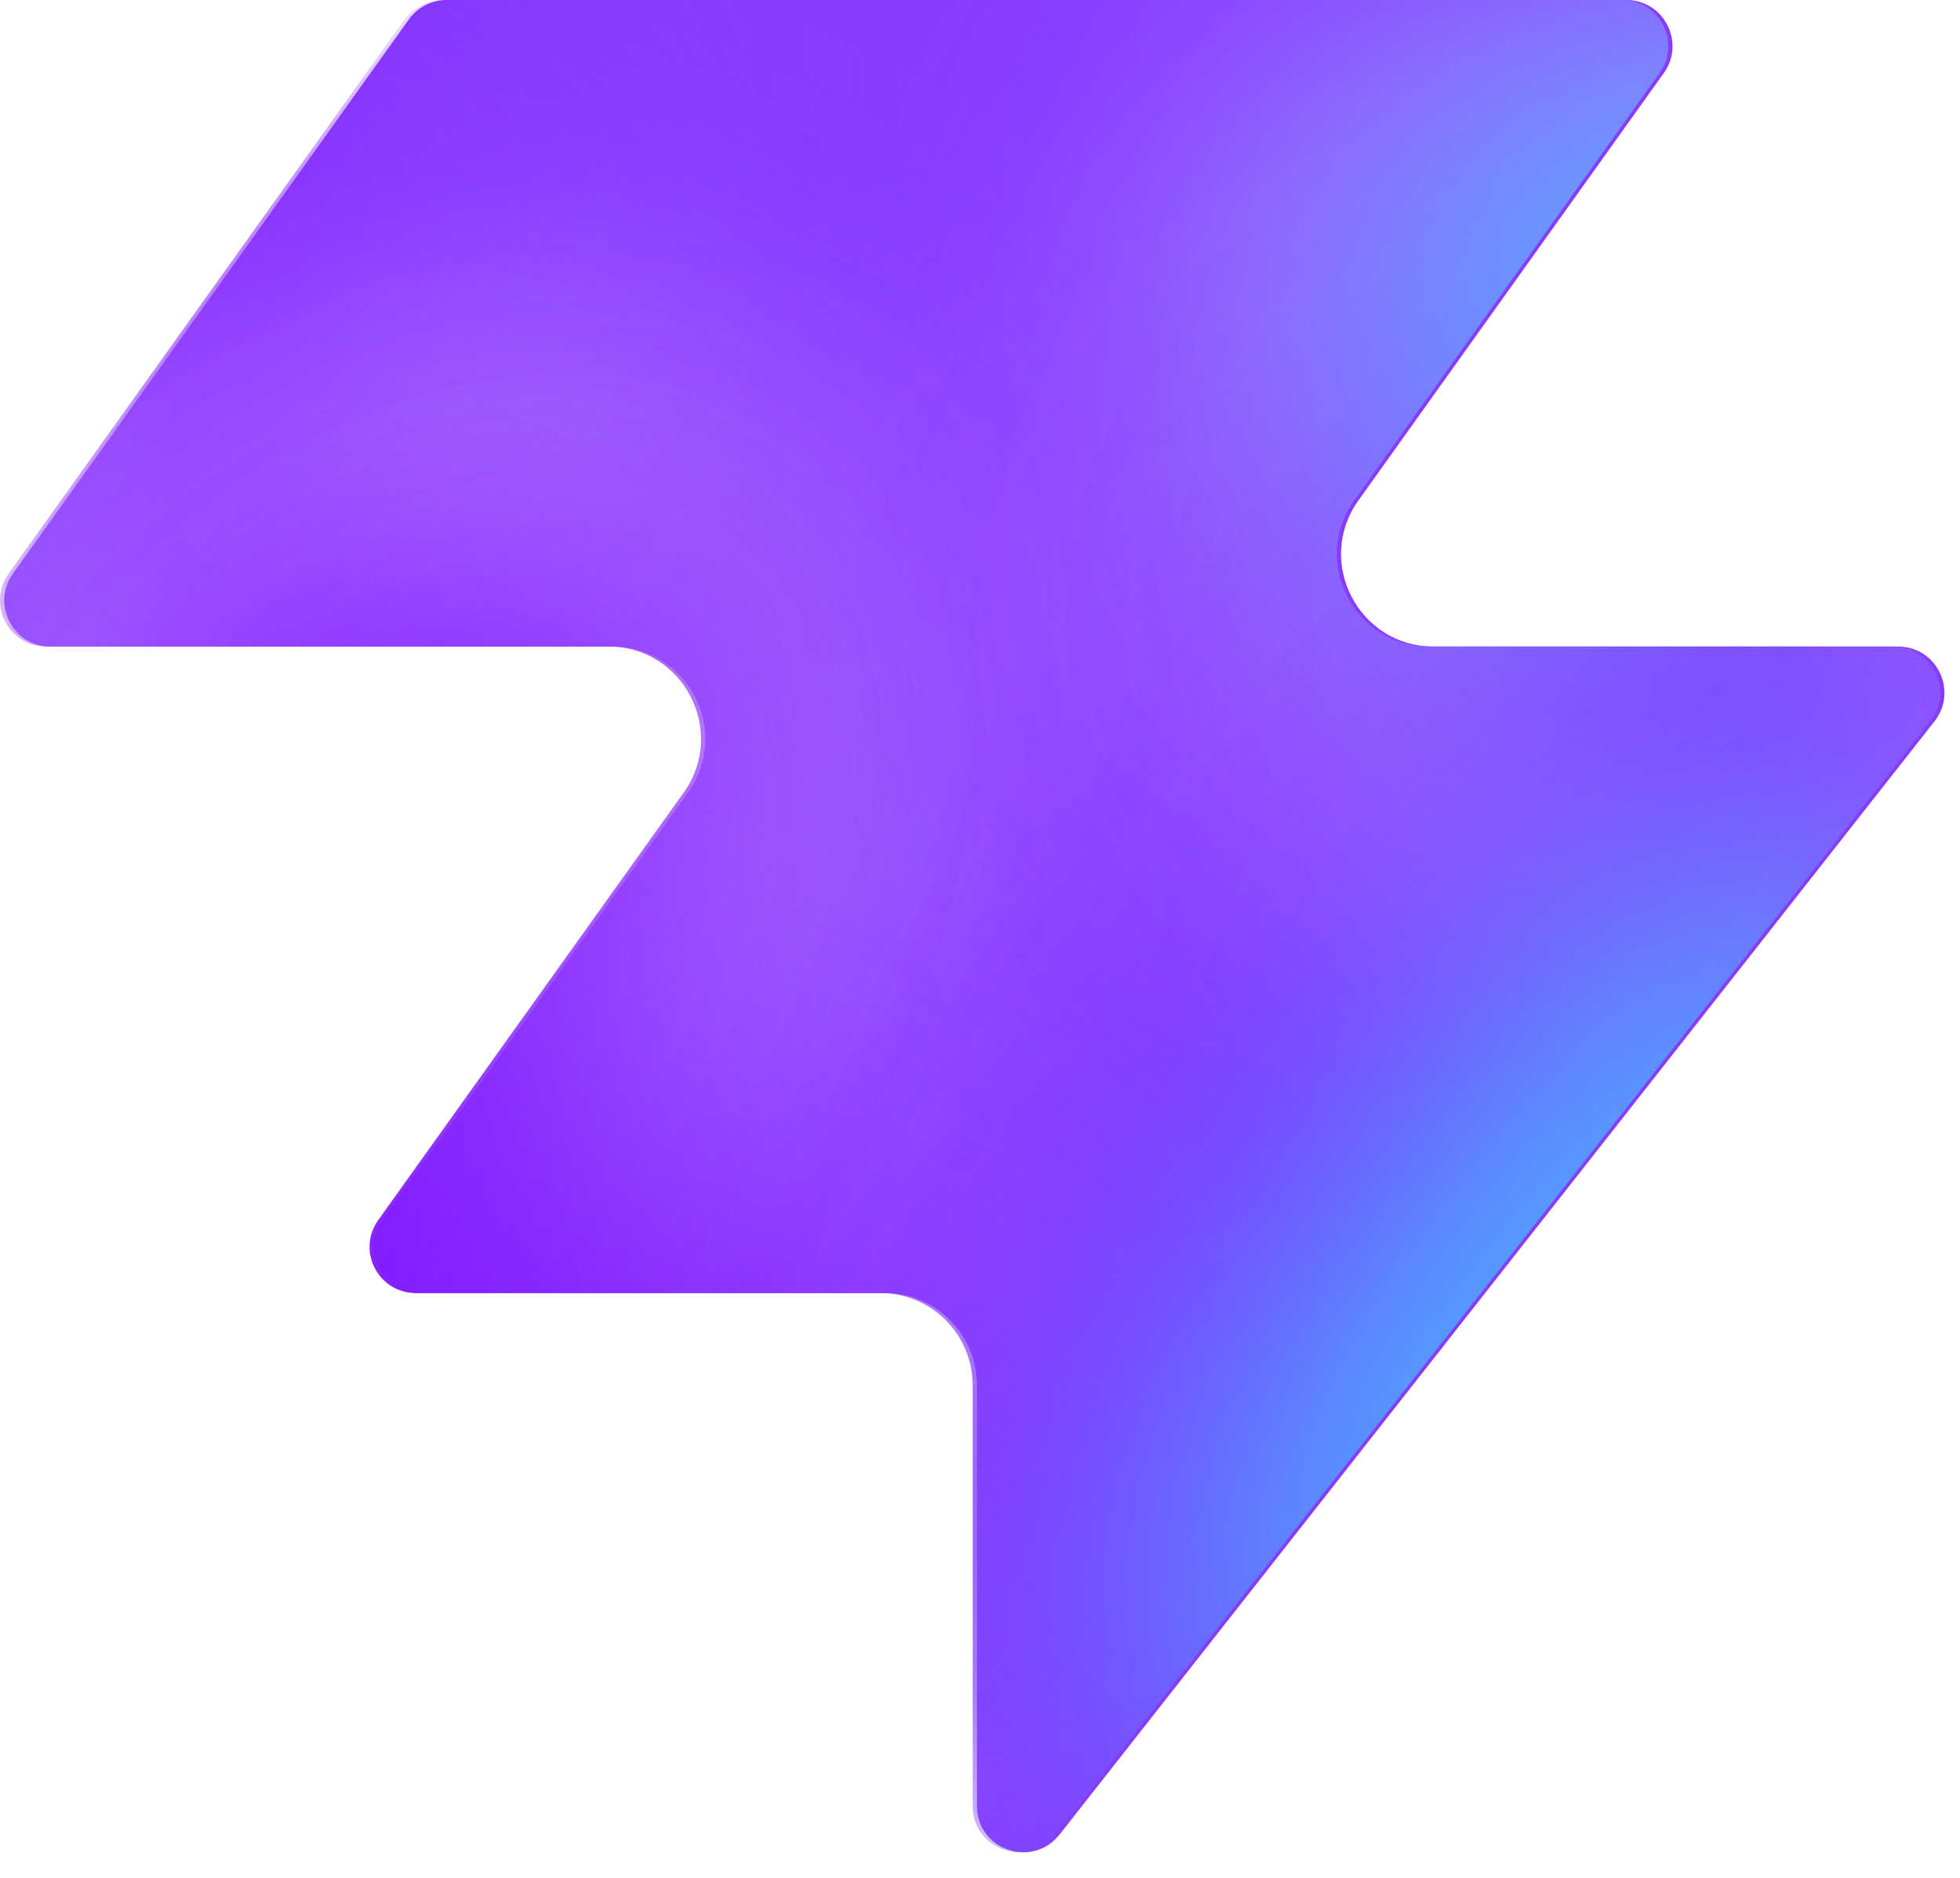
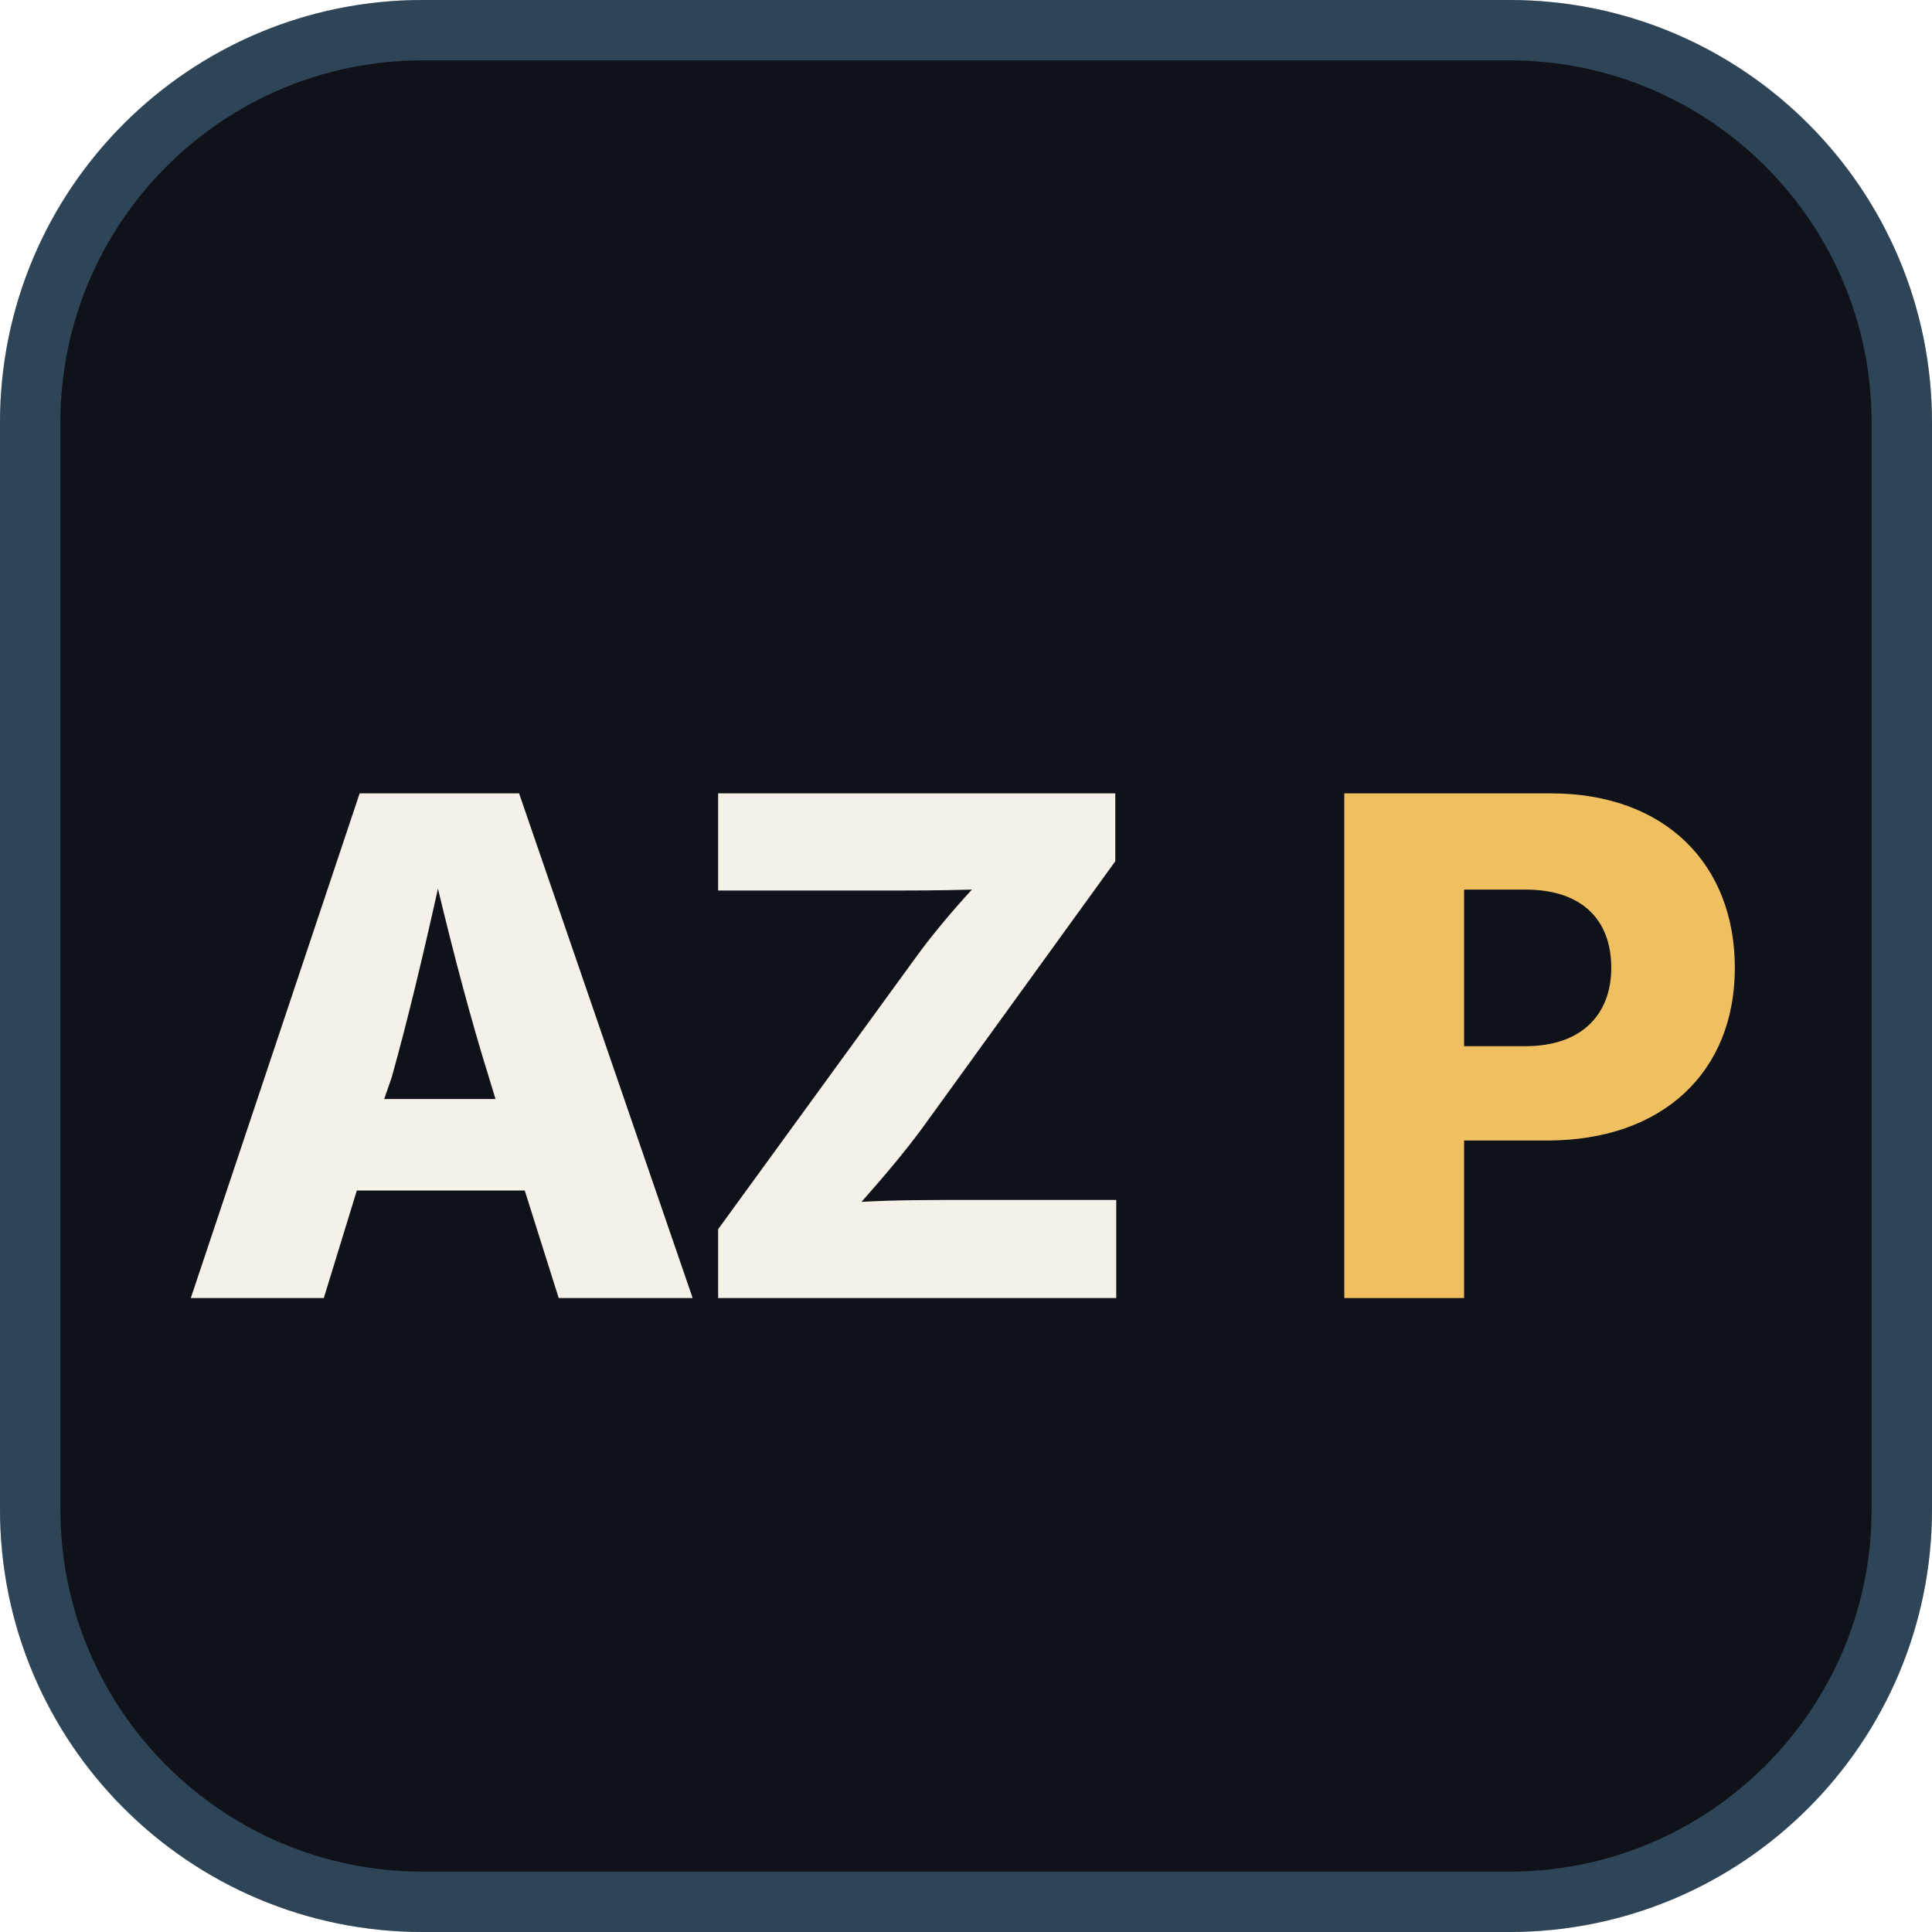
- <svg xmlns="http://www.w3.org/2000/svg" width="48" height="46" fill="none" viewBox="0 0 48 46">
-   <path fill="#863bff" d="M25.946 44.938c-.664.845-2.021.375-2.021-.698V33.937a2.26 2.26 0 0 0-2.262-2.262H10.287c-.92 0-1.456-1.04-.92-1.788l7.48-10.471c1.07-1.497 0-3.578-1.842-3.578H1.237c-.92 0-1.456-1.04-.92-1.788L10.013.474c.214-.297.556-.474.92-.474h28.894c.92 0 1.456 1.04.92 1.788l-7.48 10.471c-1.07 1.498 0 3.579 1.842 3.579h11.377c.943 0 1.473 1.088.89 1.83L25.947 44.94z" style="fill:#863bff;fill:color(display-p3 .525 .23 1);fill-opacity:1" />
-   <mask id="a" width="48" height="46" x="0" y="0" maskUnits="userSpaceOnUse" style="mask-type:alpha">
-     <path fill="#000" d="M25.842 44.938c-.664.844-2.021.375-2.021-.698V33.937a2.26 2.26 0 0 0-2.262-2.262H10.183c-.92 0-1.456-1.04-.92-1.788l7.48-10.471c1.07-1.498 0-3.579-1.842-3.579H1.133c-.92 0-1.456-1.04-.92-1.787L9.91.473c.214-.297.556-.474.92-.474h28.894c.92 0 1.456 1.04.92 1.788l-7.48 10.471c-1.07 1.498 0 3.578 1.842 3.578h11.377c.943 0 1.473 1.088.89 1.832L25.843 44.94z" style="fill:#000;fill-opacity:1" />
-   </mask>
-   <g mask="url(#a)">
-     <g filter="url(#b)">
-       <ellipse cx="5.508" cy="14.704" fill="#ede6ff" rx="5.508" ry="14.704" style="fill:#ede6ff;fill:color(display-p3 .927 .903 1);fill-opacity:1" transform="matrix(.00324 1 1 -.00324 -4.47 31.516)" />
-     </g>
-     <g filter="url(#c)">
-       <ellipse cx="10.399" cy="29.851" fill="#ede6ff" rx="10.399" ry="29.851" style="fill:#ede6ff;fill:color(display-p3 .927 .903 1);fill-opacity:1" transform="matrix(.00324 1 1 -.00324 -39.328 7.883)" />
-     </g>
-     <g filter="url(#d)">
-       <ellipse cx="5.508" cy="30.487" fill="#7e14ff" rx="5.508" ry="30.487" style="fill:#7e14ff;fill:color(display-p3 .492 .077 1);fill-opacity:1" transform="rotate(89.814 -25.913 -14.639)scale(1 -1)" />
-     </g>
-     <g filter="url(#e)">
-       <ellipse cx="5.508" cy="30.599" fill="#7e14ff" rx="5.508" ry="30.599" style="fill:#7e14ff;fill:color(display-p3 .492 .077 1);fill-opacity:1" transform="rotate(89.814 -32.644 -3.334)scale(1 -1)" />
-     </g>
-     <g filter="url(#f)">
-       <ellipse cx="5.508" cy="30.599" fill="#7e14ff" rx="5.508" ry="30.599" style="fill:#7e14ff;fill:color(display-p3 .492 .077 1);fill-opacity:1" transform="matrix(.00324 1 1 -.00324 -34.34 30.47)" />
-     </g>
-     <g filter="url(#g)">
-       <ellipse cx="14.072" cy="22.078" fill="#ede6ff" rx="14.072" ry="22.078" style="fill:#ede6ff;fill:color(display-p3 .927 .903 1);fill-opacity:1" transform="rotate(93.35 24.506 48.493)scale(-1 1)" />
-     </g>
-     <g filter="url(#h)">
-       <ellipse cx="3.47" cy="21.501" fill="#7e14ff" rx="3.47" ry="21.501" style="fill:#7e14ff;fill:color(display-p3 .492 .077 1);fill-opacity:1" transform="rotate(89.009 28.708 47.59)scale(-1 1)" />
-     </g>
-     <g filter="url(#i)">
-       <ellipse cx="3.47" cy="21.501" fill="#7e14ff" rx="3.47" ry="21.501" style="fill:#7e14ff;fill:color(display-p3 .492 .077 1);fill-opacity:1" transform="rotate(89.009 28.708 47.59)scale(-1 1)" />
-     </g>
-     <g filter="url(#j)">
-       <ellipse cx=".387" cy="8.972" fill="#7e14ff" rx="4.407" ry="29.108" style="fill:#7e14ff;fill:color(display-p3 .492 .077 1);fill-opacity:1" transform="rotate(39.51 .387 8.972)" />
-     </g>
-     <g filter="url(#k)">
-       <ellipse cx="47.523" cy="-6.092" fill="#7e14ff" rx="4.407" ry="29.108" style="fill:#7e14ff;fill:color(display-p3 .492 .077 1);fill-opacity:1" transform="rotate(37.892 47.523 -6.092)" />
-     </g>
-     <g filter="url(#l)">
-       <ellipse cx="41.412" cy="6.333" fill="#47bfff" rx="5.971" ry="9.665" style="fill:#47bfff;fill:color(display-p3 .28 .748 1);fill-opacity:1" transform="rotate(37.892 41.412 6.333)" />
-     </g>
-     <g filter="url(#m)">
-       <ellipse cx="-1.879" cy="38.332" fill="#7e14ff" rx="4.407" ry="29.108" style="fill:#7e14ff;fill:color(display-p3 .492 .077 1);fill-opacity:1" transform="rotate(37.892 -1.88 38.332)" />
-     </g>
-     <g filter="url(#n)">
-       <ellipse cx="-1.879" cy="38.332" fill="#7e14ff" rx="4.407" ry="29.108" style="fill:#7e14ff;fill:color(display-p3 .492 .077 1);fill-opacity:1" transform="rotate(37.892 -1.88 38.332)" />
-     </g>
-     <g filter="url(#o)">
-       <ellipse cx="35.651" cy="29.907" fill="#7e14ff" rx="4.407" ry="29.108" style="fill:#7e14ff;fill:color(display-p3 .492 .077 1);fill-opacity:1" transform="rotate(37.892 35.651 29.907)" />
-     </g>
-     <g filter="url(#p)">
-       <ellipse cx="38.418" cy="32.4" fill="#47bfff" rx="5.971" ry="15.297" style="fill:#47bfff;fill:color(display-p3 .28 .748 1);fill-opacity:1" transform="rotate(37.892 38.418 32.4)" />
-     </g>
-   </g>
-   <defs>
-     <filter id="b" width="60.045" height="41.654" x="-19.77" y="16.149" color-interpolation-filters="sRGB" filterUnits="userSpaceOnUse">
-       <feFlood flood-opacity="0" result="BackgroundImageFix" />
-       <feBlend in="SourceGraphic" in2="BackgroundImageFix" result="shape" />
-       <feGaussianBlur result="effect1_foregroundBlur_2002_17158" stdDeviation="7.659" />
-     </filter>
-     <filter id="c" width="90.34" height="51.437" x="-54.613" y="-7.533" color-interpolation-filters="sRGB" filterUnits="userSpaceOnUse">
-       <feFlood flood-opacity="0" result="BackgroundImageFix" />
-       <feBlend in="SourceGraphic" in2="BackgroundImageFix" result="shape" />
-       <feGaussianBlur result="effect1_foregroundBlur_2002_17158" stdDeviation="7.659" />
-     </filter>
-     <filter id="d" width="79.355" height="29.4" x="-49.64" y="2.03" color-interpolation-filters="sRGB" filterUnits="userSpaceOnUse">
-       <feFlood flood-opacity="0" result="BackgroundImageFix" />
-       <feBlend in="SourceGraphic" in2="BackgroundImageFix" result="shape" />
-       <feGaussianBlur result="effect1_foregroundBlur_2002_17158" stdDeviation="4.596" />
-     </filter>
-     <filter id="e" width="79.579" height="29.4" x="-45.045" y="20.029" color-interpolation-filters="sRGB" filterUnits="userSpaceOnUse">
-       <feFlood flood-opacity="0" result="BackgroundImageFix" />
-       <feBlend in="SourceGraphic" in2="BackgroundImageFix" result="shape" />
-       <feGaussianBlur result="effect1_foregroundBlur_2002_17158" stdDeviation="4.596" />
-     </filter>
-     <filter id="f" width="79.579" height="29.4" x="-43.513" y="21.178" color-interpolation-filters="sRGB" filterUnits="userSpaceOnUse">
-       <feFlood flood-opacity="0" result="BackgroundImageFix" />
-       <feBlend in="SourceGraphic" in2="BackgroundImageFix" result="shape" />
-       <feGaussianBlur result="effect1_foregroundBlur_2002_17158" stdDeviation="4.596" />
-     </filter>
-     <filter id="g" width="74.749" height="58.852" x="15.756" y="-17.901" color-interpolation-filters="sRGB" filterUnits="userSpaceOnUse">
-       <feFlood flood-opacity="0" result="BackgroundImageFix" />
-       <feBlend in="SourceGraphic" in2="BackgroundImageFix" result="shape" />
-       <feGaussianBlur result="effect1_foregroundBlur_2002_17158" stdDeviation="7.659" />
-     </filter>
-     <filter id="h" width="61.377" height="25.362" x="23.548" y="2.284" color-interpolation-filters="sRGB" filterUnits="userSpaceOnUse">
-       <feFlood flood-opacity="0" result="BackgroundImageFix" />
-       <feBlend in="SourceGraphic" in2="BackgroundImageFix" result="shape" />
-       <feGaussianBlur result="effect1_foregroundBlur_2002_17158" stdDeviation="4.596" />
-     </filter>
-     <filter id="i" width="61.377" height="25.362" x="23.548" y="2.284" color-interpolation-filters="sRGB" filterUnits="userSpaceOnUse">
-       <feFlood flood-opacity="0" result="BackgroundImageFix" />
-       <feBlend in="SourceGraphic" in2="BackgroundImageFix" result="shape" />
-       <feGaussianBlur result="effect1_foregroundBlur_2002_17158" stdDeviation="4.596" />
-     </filter>
-     <filter id="j" width="56.045" height="63.649" x="-27.636" y="-22.853" color-interpolation-filters="sRGB" filterUnits="userSpaceOnUse">
-       <feFlood flood-opacity="0" result="BackgroundImageFix" />
-       <feBlend in="SourceGraphic" in2="BackgroundImageFix" result="shape" />
-       <feGaussianBlur result="effect1_foregroundBlur_2002_17158" stdDeviation="4.596" />
-     </filter>
-     <filter id="k" width="54.814" height="64.646" x="20.116" y="-38.415" color-interpolation-filters="sRGB" filterUnits="userSpaceOnUse">
-       <feFlood flood-opacity="0" result="BackgroundImageFix" />
-       <feBlend in="SourceGraphic" in2="BackgroundImageFix" result="shape" />
-       <feGaussianBlur result="effect1_foregroundBlur_2002_17158" stdDeviation="4.596" />
-     </filter>
-     <filter id="l" width="33.541" height="35.313" x="24.641" y="-11.323" color-interpolation-filters="sRGB" filterUnits="userSpaceOnUse">
-       <feFlood flood-opacity="0" result="BackgroundImageFix" />
-       <feBlend in="SourceGraphic" in2="BackgroundImageFix" result="shape" />
-       <feGaussianBlur result="effect1_foregroundBlur_2002_17158" stdDeviation="4.596" />
-     </filter>
-     <filter id="m" width="54.814" height="64.646" x="-29.286" y="6.009" color-interpolation-filters="sRGB" filterUnits="userSpaceOnUse">
-       <feFlood flood-opacity="0" result="BackgroundImageFix" />
-       <feBlend in="SourceGraphic" in2="BackgroundImageFix" result="shape" />
-       <feGaussianBlur result="effect1_foregroundBlur_2002_17158" stdDeviation="4.596" />
-     </filter>
-     <filter id="n" width="54.814" height="64.646" x="-29.286" y="6.009" color-interpolation-filters="sRGB" filterUnits="userSpaceOnUse">
-       <feFlood flood-opacity="0" result="BackgroundImageFix" />
-       <feBlend in="SourceGraphic" in2="BackgroundImageFix" result="shape" />
-       <feGaussianBlur result="effect1_foregroundBlur_2002_17158" stdDeviation="4.596" />
-     </filter>
-     <filter id="o" width="54.814" height="64.646" x="8.244" y="-2.416" color-interpolation-filters="sRGB" filterUnits="userSpaceOnUse">
-       <feFlood flood-opacity="0" result="BackgroundImageFix" />
-       <feBlend in="SourceGraphic" in2="BackgroundImageFix" result="shape" />
-       <feGaussianBlur result="effect1_foregroundBlur_2002_17158" stdDeviation="4.596" />
-     </filter>
-     <filter id="p" width="39.409" height="43.623" x="18.713" y="10.588" color-interpolation-filters="sRGB" filterUnits="userSpaceOnUse">
-       <feFlood flood-opacity="0" result="BackgroundImageFix" />
-       <feBlend in="SourceGraphic" in2="BackgroundImageFix" result="shape" />
-       <feGaussianBlur result="effect1_foregroundBlur_2002_17158" stdDeviation="4.596" />
-     </filter>
-   </defs>
+ <svg xmlns="http://www.w3.org/2000/svg" viewBox="0 0 32 32" fill="none" role="img" aria-label="AZP">
+   <rect width="32" height="32" rx="7" fill="#0f1218" />
+   <rect x="0.5" y="0.5" width="31" height="31" rx="6.5" stroke="#7ec8ff" stroke-opacity="0.28" />
+   <text x="16" y="21.5" text-anchor="middle" font-family="Outfit, system-ui, -apple-system, sans-serif" font-weight="800" font-size="11.5" letter-spacing="-0.04em">
+     <tspan fill="#f5f0e8">AZ</tspan>
+     <tspan fill="#f0c060">P</tspan>
+   </text>
</svg>
